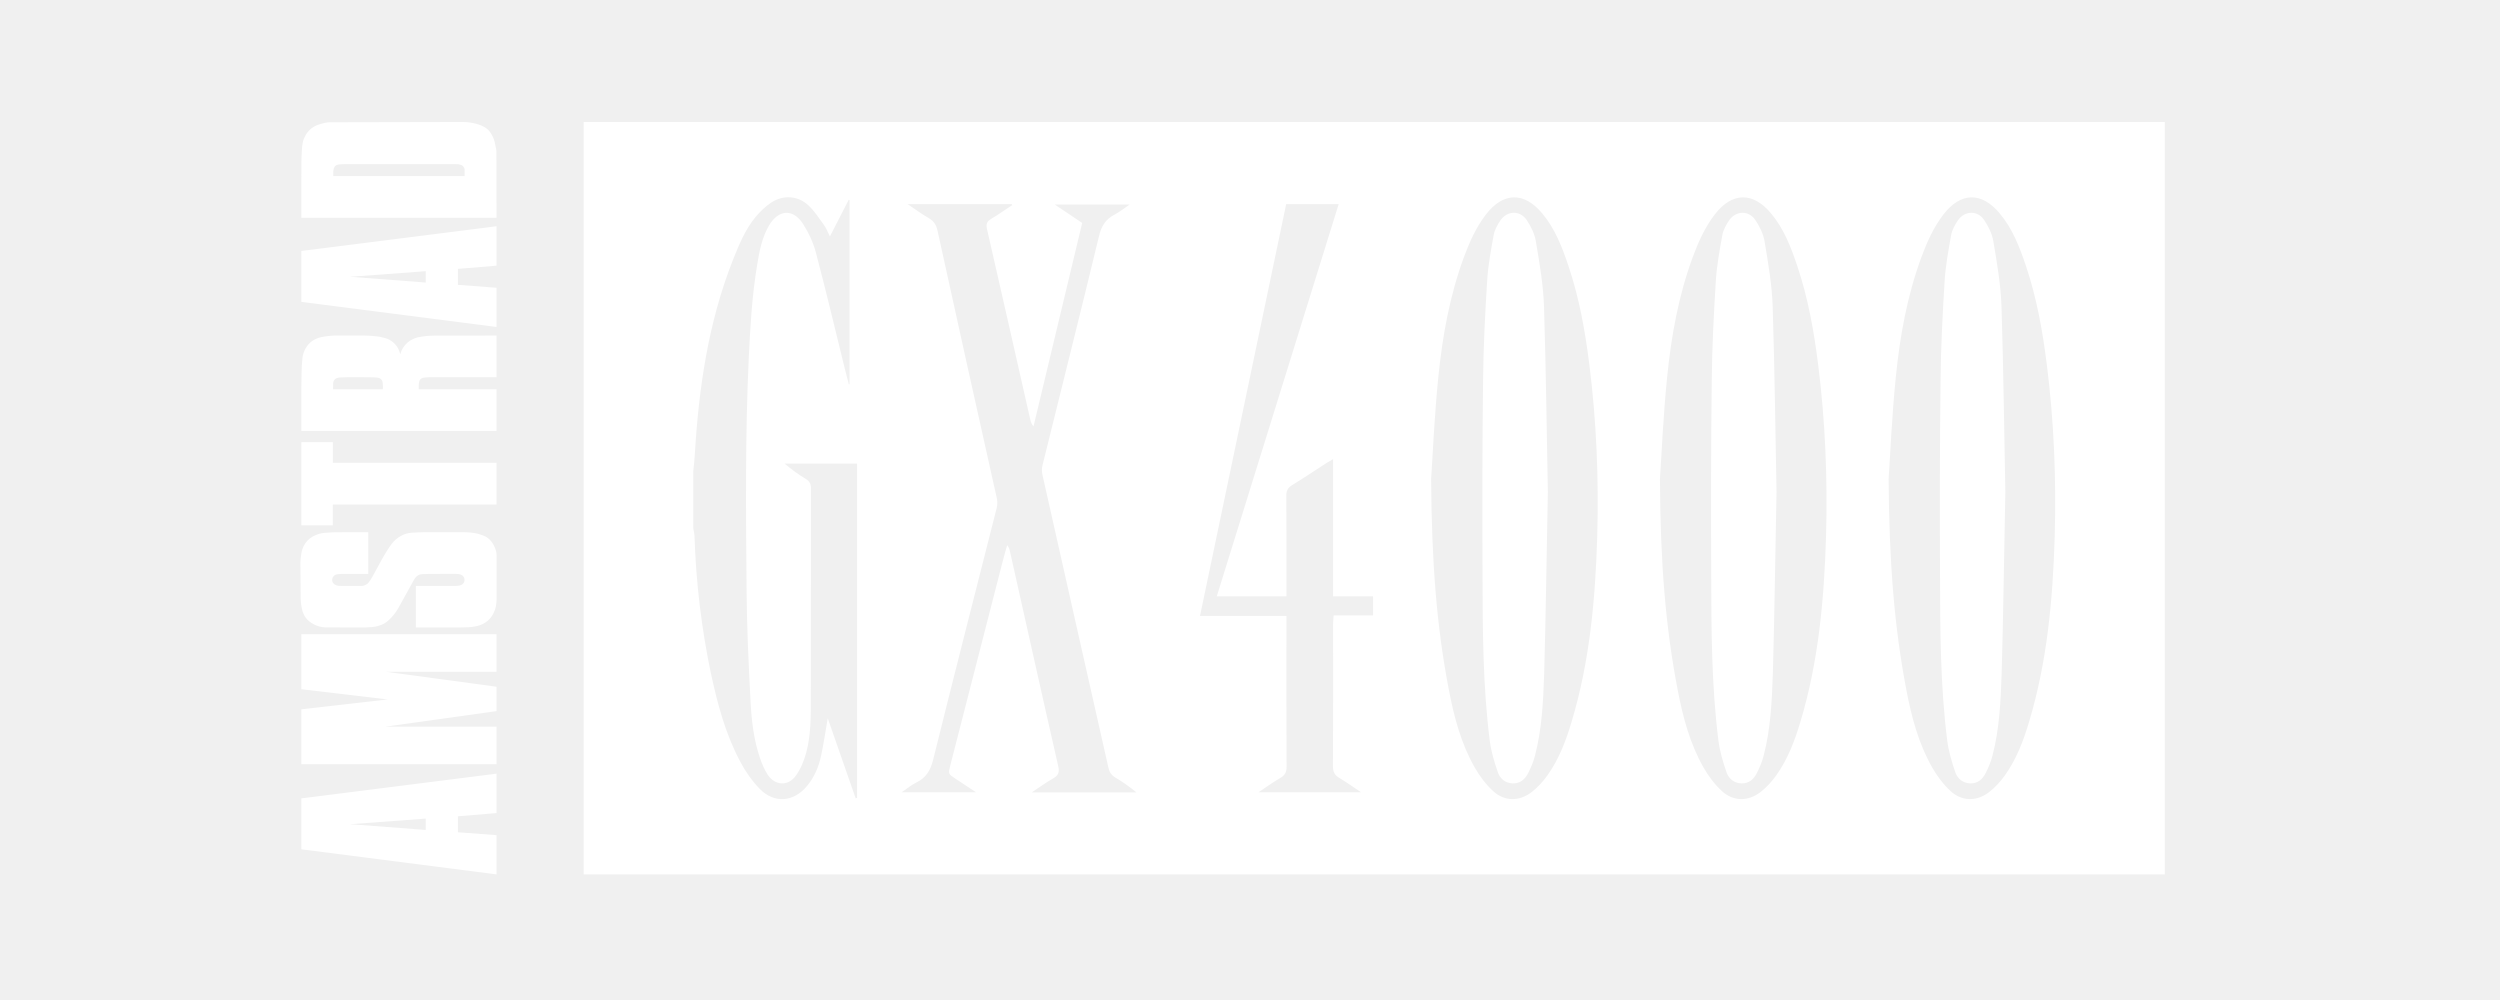
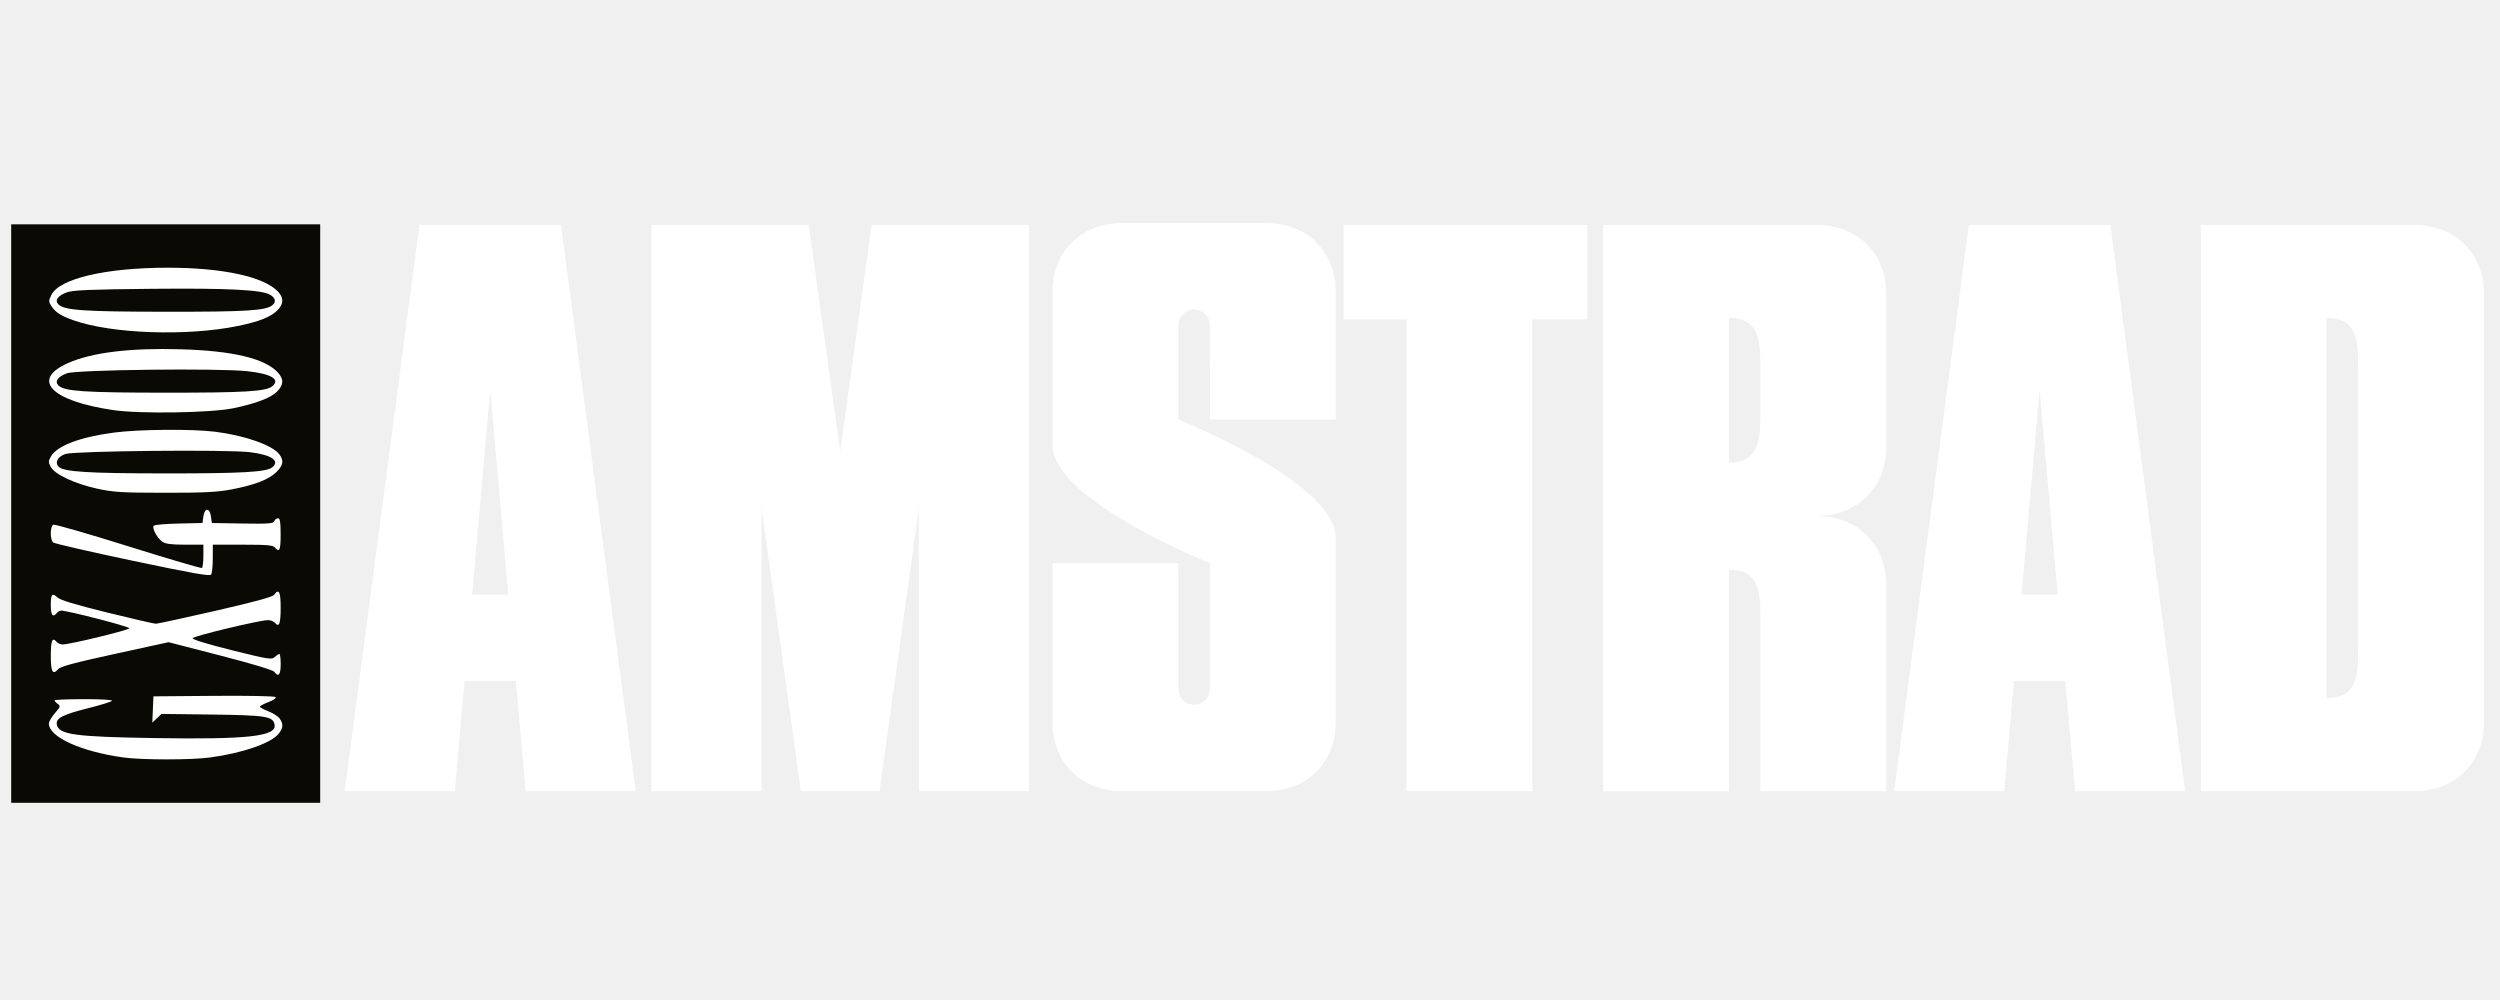
- <svg xmlns="http://www.w3.org/2000/svg" width="500" height="200" viewBox="0 0 500 200" version="1.1" id="svg68" style="fill:none">
-   <defs id="defs72" />
-   <path style="fill:#ffffff;stroke-width:0.723" d="M 116.736 24.396 L 116.736 174.879 L 432.961 174.879 L 432.961 24.396 L 116.736 24.396 z M 158.078 39.467 C 159.35 39.559 160.583 40.077 161.619 41.018 C 162.874 42.163 163.801 43.636 164.811 45.027 C 165.247 45.627 165.519 46.364 165.982 47.291 C 167.292 44.7 168.521 42.326 169.748 39.953 C 169.802 39.98 169.855 39.981 169.91 40.008 L 169.91 76.826 C 169.855 76.853 169.801 76.854 169.773 76.881 C 169.501 75.817 169.23 74.78 168.957 73.717 C 167.048 65.972 165.221 58.226 163.176 50.508 C 162.657 48.517 161.73 46.554 160.639 44.836 C 158.648 41.672 155.702 41.864 153.793 45.109 C 152.402 47.509 151.883 50.181 151.447 52.881 C 150.411 59.017 150.058 65.235 149.758 71.453 C 149.021 87.08 149.184 102.707 149.32 118.361 C 149.375 125.67 149.73 132.978 150.111 140.287 C 150.302 144.078 150.739 147.897 151.967 151.523 C 152.376 152.723 152.865 153.923 153.547 154.959 C 154.992 157.114 157.584 157.305 159.139 155.178 C 160.121 153.842 160.802 152.15 161.238 150.541 C 162.193 146.996 162.166 143.342 162.166 139.715 C 162.166 125.724 162.166 111.707 162.193 97.717 C 162.193 96.789 161.919 96.216 161.102 95.752 C 159.656 94.879 158.266 93.87 156.93 92.725 L 171.41 92.725 L 171.41 159.568 C 171.329 159.596 171.22 159.623 171.139 159.678 C 169.311 154.414 167.456 149.124 165.547 143.643 C 165.083 146.343 164.729 148.77 164.211 151.17 C 163.748 153.352 162.875 155.423 161.43 157.168 C 158.757 160.413 154.885 160.77 151.939 157.77 C 150.385 156.16 149.048 154.251 148.012 152.26 C 145.094 146.778 143.512 140.806 142.203 134.752 C 140.294 125.725 139.202 116.534 138.902 107.262 C 138.876 106.716 138.74 106.198 138.658 105.68 L 138.658 94.197 C 138.767 93.134 138.902 92.044 138.957 90.98 C 139.748 77.617 141.658 64.444 146.621 51.898 C 147.82 48.899 149.048 45.9 151.121 43.391 C 152.021 42.3 153.111 41.264 154.311 40.473 C 155.497 39.709 156.807 39.375 158.078 39.467 z M 302.734 39.473 C 304.66 39.428 306.61 40.486 308.424 42.654 C 311.015 45.736 312.433 49.445 313.688 53.182 C 315.842 59.563 317.016 66.162 317.861 72.844 C 319.306 84.325 319.771 95.835 319.443 107.371 C 319.062 119.916 317.943 132.38 314.289 144.461 C 313.171 148.198 311.779 151.851 309.488 155.068 C 308.616 156.296 307.524 157.496 306.324 158.424 C 303.842 160.332 300.871 160.305 298.607 158.205 C 297.162 156.868 295.935 155.232 294.953 153.514 C 292.226 148.741 290.835 143.478 289.799 138.105 C 287.344 125.452 286.333 112.606 286.225 95.807 C 286.525 91.552 286.852 83.426 287.67 75.354 C 288.488 67.226 289.935 59.181 292.771 51.463 C 293.889 48.436 295.197 45.489 297.188 42.898 C 298.906 40.662 300.808 39.517 302.734 39.473 z M 348.498 39.473 C 350.424 39.428 352.374 40.486 354.188 42.654 C 356.778 45.736 358.196 49.445 359.451 53.182 C 361.605 59.563 362.777 66.162 363.623 72.844 C 365.068 84.325 365.532 95.835 365.205 107.371 C 364.823 119.916 363.705 132.38 360.051 144.461 C 358.932 148.198 357.543 151.851 355.252 155.068 C 354.379 156.296 353.288 157.496 352.088 158.424 C 349.606 160.332 346.633 160.305 344.369 158.205 C 342.923 156.868 341.697 155.232 340.715 153.514 C 337.988 148.741 336.597 143.478 335.561 138.105 C 333.106 125.452 332.07 112.606 331.988 95.807 C 332.288 91.552 332.615 83.426 333.434 75.354 C 334.251 67.226 335.697 59.181 338.533 51.463 C 339.652 48.436 340.96 45.489 342.951 42.898 C 344.669 40.662 346.572 39.517 348.498 39.473 z M 394.232 39.473 C 396.158 39.428 398.108 40.486 399.922 42.654 C 402.513 45.736 403.931 49.445 405.186 53.182 C 407.341 59.563 408.512 66.162 409.357 72.844 C 410.803 84.325 411.267 95.835 410.939 107.371 C 410.558 119.916 409.439 132.38 405.785 144.461 C 404.668 148.198 403.277 151.851 400.986 155.068 C 400.113 156.296 399.022 157.496 397.822 158.424 C 395.341 160.332 392.367 160.305 390.104 158.205 C 388.658 156.868 387.431 155.232 386.449 153.514 C 383.722 148.741 382.332 143.478 381.295 138.105 C 378.867 125.452 377.832 112.606 377.723 95.807 C 378.023 91.552 378.35 83.426 379.168 75.354 C 379.986 67.226 381.432 59.181 384.268 51.463 C 385.386 48.436 386.695 45.489 388.686 42.898 C 390.404 40.662 392.306 39.517 394.232 39.473 z M 181.527 40.826 L 202.338 40.826 C 202.365 40.881 202.391 40.936 202.445 41.018 C 201.028 41.945 199.637 42.953 198.191 43.799 C 197.346 44.317 197.183 44.864 197.4 45.818 C 200.319 58.527 203.181 71.262 206.072 83.998 C 206.181 84.407 206.319 84.843 206.701 85.279 C 209.946 71.725 213.192 58.199 216.438 44.59 C 214.664 43.39 212.946 42.244 210.955 40.908 L 225.928 40.908 C 224.837 41.645 223.937 42.38 222.955 42.898 C 221.128 43.826 220.254 45.246 219.791 47.264 C 216.109 62.536 212.263 77.78 208.5 93.053 C 208.336 93.68 208.363 94.388 208.5 95.016 C 212.863 114.515 217.281 133.987 221.672 153.486 C 221.863 154.386 222.246 155.015 223.064 155.506 C 224.537 156.378 225.928 157.36 227.291 158.479 L 206.346 158.479 C 207.927 157.442 209.209 156.486 210.6 155.695 C 211.69 155.095 211.937 154.469 211.637 153.188 C 208.364 138.87 205.201 124.552 201.982 110.234 C 201.901 109.853 201.764 109.442 201.438 109.033 C 201.164 110.015 200.864 110.971 200.619 111.953 C 197.101 125.698 193.555 139.415 190.037 153.16 C 189.629 154.769 189.629 154.77 191.074 155.725 C 192.356 156.57 193.636 157.415 195.191 158.451 L 180.328 158.451 C 181.419 157.715 182.292 156.977 183.301 156.486 C 185.237 155.532 186.111 154.06 186.629 151.934 C 190.802 135.134 195.082 118.387 199.336 101.615 C 199.472 101.042 199.5 100.362 199.391 99.762 C 195.382 81.872 191.427 64.008 187.5 46.117 C 187.255 44.972 186.738 44.18 185.729 43.607 C 184.365 42.817 183.082 41.89 181.527 40.826 z M 257.236 40.826 L 267.734 40.826 C 259.58 67.007 251.481 93.081 243.354 119.262 L 257.289 119.262 L 257.289 117.652 C 257.289 111.462 257.317 105.298 257.262 99.107 C 257.262 98.126 257.59 97.553 258.408 97.035 C 260.726 95.617 262.99 94.088 265.281 92.615 C 265.663 92.37 266.045 92.181 266.617 91.826 L 266.617 119.262 L 274.607 119.262 L 274.607 123.08 L 266.727 123.08 C 266.699 123.734 266.617 124.279 266.617 124.797 C 266.617 134.288 266.645 143.807 266.59 153.297 C 266.59 154.388 266.944 155.043 267.871 155.588 C 269.262 156.434 270.598 157.36 272.207 158.451 L 251.699 158.451 C 253.281 157.388 254.671 156.404 256.117 155.559 C 256.99 155.041 257.316 154.414 257.316 153.377 C 257.261 143.832 257.289 134.287 257.289 124.742 L 257.289 123.188 L 240 123.188 C 245.782 95.534 251.509 68.18 257.236 40.826 z M 302.697 42.559 C 301.736 42.586 300.775 43.09 300.107 44.045 C 299.507 44.918 298.935 45.954 298.744 46.963 C 298.198 49.99 297.624 53.045 297.434 56.1 C 297.024 62.754 296.669 69.436 296.615 76.117 C 296.452 89.071 296.452 101.997 296.506 114.951 C 296.533 126.024 296.56 137.125 297.951 148.143 C 298.224 150.27 298.851 152.369 299.561 154.441 C 299.997 155.723 301.061 156.624 302.533 156.678 C 304.061 156.733 305.015 155.833 305.643 154.605 C 306.188 153.515 306.68 152.369 306.98 151.195 C 308.398 145.796 308.643 140.261 308.834 134.725 C 309.161 123.353 309.298 111.953 309.57 98.371 C 309.353 87.49 309.216 74.452 308.807 61.443 C 308.671 57.025 307.906 52.608 307.17 48.244 C 306.924 46.744 306.162 45.217 305.289 43.936 C 304.621 42.981 303.659 42.531 302.697 42.559 z M 348.434 42.559 C 347.472 42.586 346.51 43.09 345.842 44.045 C 345.242 44.918 344.67 45.954 344.479 46.963 C 343.933 49.99 343.361 53.045 343.17 56.1 C 342.761 62.754 342.406 69.436 342.352 76.117 C 342.188 89.071 342.188 101.997 342.242 114.951 C 342.27 126.024 342.297 137.125 343.688 148.143 C 343.961 150.27 344.588 152.369 345.297 154.441 C 345.733 155.723 346.797 156.624 348.27 156.678 C 349.797 156.733 350.751 155.833 351.379 154.605 C 351.924 153.515 352.415 152.369 352.715 151.195 C 354.132 145.796 354.379 140.261 354.57 134.725 C 354.898 123.353 355.032 111.953 355.305 98.371 C 355.087 87.49 354.95 74.452 354.541 61.443 C 354.404 57.025 353.642 52.608 352.906 48.244 C 352.66 46.744 351.896 45.217 351.023 43.936 C 350.355 42.981 349.395 42.531 348.434 42.559 z M 394.195 42.559 C 393.234 42.586 392.272 43.09 391.604 44.045 C 391.003 44.918 390.431 45.954 390.24 46.963 C 389.694 49.99 389.122 53.045 388.932 56.1 C 388.522 62.754 388.168 69.436 388.113 76.117 C 387.95 89.071 387.95 101.997 388.004 114.951 C 388.031 126.024 388.058 137.125 389.449 148.143 C 389.722 150.27 390.349 152.369 391.059 154.441 C 391.495 155.723 392.559 156.624 394.031 156.678 C 395.558 156.733 396.514 155.833 397.141 154.605 C 397.686 153.515 398.177 152.369 398.477 151.195 C 399.895 145.796 400.139 140.261 400.33 134.725 C 400.658 123.353 400.796 111.953 401.068 98.371 C 400.85 87.49 400.713 74.452 400.305 61.443 C 400.168 57.025 399.405 52.608 398.668 48.244 C 398.422 46.744 397.658 45.217 396.785 43.936 C 396.117 42.981 395.157 42.531 394.195 42.559 z " id="rect52" />
-   <path d="m 99.305,167.037 -7.717,-0.584 v -3.196 l 7.717,-0.643 v -7.886 l -39.035,4.943 v 10.189 l 39.035,5.018 z m -14.158,-3.318 v 2.272 l -15.169,-1.152 z m -24.877,-21.858 v 10.985 H 99.305 v -7.515 H 77.075 L 99.305,142.223 V 137.344 L 77.196,134.358 H 99.305 v -7.515 H 60.27 v 11.002 l 17.242,2.044 z m 4.75,-16.386 c 2.691,0.004 5.38,0.035 8.07,0.015 0.44,-0.015 0.88,-0.041 1.196,-0.067 0.666,-0.056 0.87,-0.109 1.301,-0.22 0.427,-0.114 0.961,-0.307 1.434,-0.61 0.226,-0.142 0.441,-0.301 0.701,-0.539 0.26,-0.239 0.565,-0.554 0.849,-0.888 0.593,-0.686 1.051,-1.433 1.447,-2.184 0.907,-1.64 1.802,-3.268 2.72,-4.919 0.141,-0.22 0.257,-0.455 0.485,-0.688 0.545,-0.567 1.178,-0.566 1.784,-0.557 l 0.843,-0.033 5.285,-0.012 c 0.386,-0.005 0.767,0.031 1.177,0.218 0.247,0.131 0.435,0.35 0.529,0.613 0.093,0.264 0.084,0.552 -0.025,0.809 -0.054,0.128 -0.13,0.245 -0.226,0.346 -0.403,0.417 -0.974,0.369 -1.463,0.429 l -7.954,0.002 v 8.308 l 8.907,-0.008 c 1.093,-0.007 2.129,-0.014 3.2,-0.25 0.552,-0.127 1.126,-0.331 1.639,-0.639 0.515,-0.308 0.968,-0.72 1.323,-1.203 0.354,-0.483 0.609,-1.036 0.759,-1.474 0.151,-0.437 0.199,-0.759 0.238,-1.081 0.039,-0.322 0.081,-0.643 0.081,-0.965 V 111.435 c 0,-0.382 0.017,-0.765 -0.113,-1.237 -0.148,-0.534 -0.373,-1.044 -0.666,-1.514 -0.308,-0.484 -0.692,-0.891 -1.104,-1.173 -0.412,-0.282 -0.852,-0.436 -1.249,-0.569 -0.396,-0.134 -0.75,-0.244 -1.223,-0.325 -0.472,-0.083 -1.062,-0.134 -1.653,-0.162 -0.59,-0.029 -1.182,-0.014 -1.772,-0.014 H 85.284 c -0.117,0 -0.236,0 -0.499,0.003 -0.265,0.003 -0.676,0.008 -1.145,0.027 -0.47,0.017 -0.998,0.05 -1.339,0.079 -0.374,0.025 -0.744,0.091 -1.104,0.198 -0.192,0.053 -0.379,0.124 -0.558,0.21 -0.336,0.157 -0.66,0.338 -0.968,0.544 -0.343,0.232 -0.658,0.502 -0.94,0.805 -0.281,0.303 -0.528,0.637 -0.783,1.008 -0.541,0.796 -1.046,1.614 -1.515,2.454 l -1.925,3.527 c -0.115,0.213 -0.238,0.421 -0.37,0.625 -0.116,0.175 -0.238,0.347 -0.365,0.515 -0.162,0.211 -0.183,0.213 -0.277,0.301 -0.04,0.035 -0.08,0.069 -0.176,0.127 -0.212,0.132 -0.584,0.293 -0.898,0.322 -0.169,0.021 -0.339,0.002 -0.51,0.002 -1.228,-0.002 -2.497,0.007 -3.686,-0.005 -0.277,0.007 -0.593,0 -0.888,-0.103 -0.146,-0.047 -0.286,-0.109 -0.405,-0.186 -0.535,-0.401 -0.613,-0.88 -0.391,-1.407 0.137,-0.246 0.352,-0.439 0.611,-0.549 0.129,-0.054 0.266,-0.087 0.457,-0.109 0.392,-0.044 0.931,-0.049 1.406,-0.046 h 4.642 v -8.345 c -2.397,0.009 -4.792,-0.029 -7.191,0.025 -0.555,0.025 -1.11,0.064 -1.476,0.098 -0.241,0.019 -0.48,0.051 -0.717,0.098 -0.175,0.035 -0.348,0.078 -0.52,0.128 -0.217,0.061 -0.43,0.14 -0.635,0.235 -0.378,0.164 -0.738,0.368 -1.074,0.607 -0.368,0.269 -0.693,0.603 -0.954,0.98 -0.261,0.377 -0.462,0.794 -0.59,1.153 -0.242,0.706 -0.283,1.243 -0.361,1.856 -0.037,0.3 -0.057,0.602 -0.06,0.905 l 0.058,7.222 c 0.02,0.85 0.145,1.694 0.372,2.514 0.08,0.262 0.182,0.51 0.306,0.745 0.258,0.473 0.541,0.866 1.042,1.274 0.288,0.23 0.598,0.432 0.926,0.601 0.706,0.361 1.478,0.577 2.238,0.595 z m -4.75,-20.407 h 6.296 v -4.162 H 99.305 V 92.562 H 66.567 v -4.13 h -6.296 z m 0,-27.762 v 8.884 H 99.305 v -8.331 H 83.746 c 0.02,-0.547 -0.047,-1.092 0.125,-1.645 0.042,-0.117 0.105,-0.226 0.185,-0.32 0.33,-0.385 0.752,-0.355 1.151,-0.415 0.801,-0.072 1.606,-0.016 2.407,-0.035 h 11.69 v -8.332 l -12.203,0.008 c -1.202,0.014 -2.394,0.096 -3.598,0.358 -0.278,0.076 -0.549,0.174 -0.812,0.292 -0.428,0.185 -0.826,0.433 -1.18,0.737 -0.353,0.305 -0.658,0.661 -0.906,1.057 -0.246,0.397 -0.43,0.829 -0.547,1.28 -0.054,-0.217 -0.121,-0.432 -0.205,-0.646 -0.244,-0.647 -0.644,-1.224 -1.162,-1.682 -0.519,-0.457 -1.142,-0.781 -1.814,-0.942 -0.319,-0.089 -0.64,-0.163 -0.963,-0.223 -1.315,-0.196 -2.633,-0.267 -3.955,-0.241 H 67.873 c -1.195,-0.036 -2.39,0.066 -3.562,0.305 -0.29,0.059 -0.576,0.141 -0.853,0.245 -0.256,0.099 -0.504,0.22 -0.739,0.361 -0.236,0.141 -0.46,0.302 -0.668,0.481 -0.906,0.846 -1.466,1.998 -1.571,3.233 -0.215,1.852 -0.154,3.713 -0.209,5.569 z m 6.347,0.553 c 0.003,-0.393 0.008,-0.784 0.01,-1.178 0.017,-0.188 0.064,-0.382 0.149,-0.569 0.357,-0.542 0.81,-0.569 1.248,-0.618 0.491,-0.036 0.986,-0.035 1.479,-0.05 1.71,0.006 3.419,-0.022 5.129,0.019 0.306,0.006 0.611,0.031 0.914,0.076 0.288,0.028 0.554,0.169 0.74,0.391 0.228,0.251 0.239,0.587 0.275,0.889 0.032,0.346 0.036,0.693 0.012,1.04 H 66.617 Z M 99.305,57.555 91.588,56.972 v -3.196 l 7.717,-0.644 v -7.885 l -39.035,4.943 v 10.189 l 39.035,5.018 z m -14.158,-3.318 v 2.273 L 69.978,55.358 Z M 62.679,25.406 c -0.458,0.286 -0.866,0.655 -1.193,1.084 -0.327,0.43 -0.573,0.919 -0.718,1.282 -0.11,0.27 -0.189,0.552 -0.235,0.841 -0.042,0.239 -0.08,0.478 -0.107,0.717 -0.027,0.239 -0.046,0.479 -0.07,1.05 -0.025,0.572 -0.081,1.472 -0.082,2.374 l -0.004,10.802 H 99.305 L 99.284,30.313 c -7.9e-4,-0.33 -0.094,-0.652 -0.151,-0.976 -0.122,-0.684 -0.253,-1.284 -0.544,-1.926 -0.151,-0.338 -0.353,-0.701 -0.602,-1.03 -0.249,-0.33 -0.546,-0.627 -1.004,-0.907 -0.457,-0.282 -1.075,-0.545 -1.831,-0.738 -0.755,-0.191 -1.648,-0.341 -2.542,-0.339 l -26.643,0.058 c -0.608,0.002 -1.209,0.154 -1.765,0.31 -0.556,0.156 -1.065,0.356 -1.523,0.642 z m 3.972,9.293 c 0,-0.179 -0.014,-0.356 0.007,-0.528 0.021,-0.173 0.061,-0.338 0.104,-0.475 0.043,-0.135 0.089,-0.242 0.153,-0.338 0.064,-0.096 0.146,-0.179 0.239,-0.247 0.434,-0.287 1.049,-0.253 1.595,-0.278 l 22.481,7.2e-5 c 0.166,0 0.332,0.002 0.493,0.023 0.155,0.023 0.307,0.062 0.454,0.117 0.128,0.046 0.247,0.113 0.351,0.199 0.098,0.084 0.18,0.19 0.245,0.305 0.065,0.115 0.144,0.236 0.144,0.369 v 1.363 H 66.651 Z" id="path66" style="clip-rule:evenodd;fill:#ffffff;fill-rule:evenodd;stroke-width:0.723" />
+ <svg xmlns="http://www.w3.org/2000/svg" width="500" height="200" viewBox="0 0 132.292 52.917" version="1.1" id="svg8">
+   <defs id="defs2" />
+   <g id="layer1" transform="translate(0,-244.0833)">
+     <rect style="opacity:0.98;fill:#ffffff;fill-opacity:1;stroke:none;stroke-width:0.544;stroke-linecap:round;stroke-linejoin:bevel;stroke-miterlimit:4;stroke-dasharray:none;stroke-opacity:1" id="rect1343" width="15.896" height="29.644" x="0.615" y="256.296" />
+     <path id="path1197" style="fill:#ffffff;fill-opacity:1;fill-rule:nonzero;stroke:none;stroke-width:0.016" d="m 123.121,281.026 v -20.115 h 0.023 c 1.463,0 1.642,1.005 1.642,2.458 v 15.199 c 0,1.453 -0.179,2.458 -1.642,2.458 z m -6.659,4.925 h 11.272 c 2.191,0 3.711,-1.498 3.711,-3.66 v -22.645 c 0,-2.162 -1.519,-3.66 -3.711,-3.66 H 116.462 v 29.965" />
+     <path id="path1199" style="fill:#ffffff;fill-opacity:1;fill-rule:nonzero;stroke:none;stroke-width:0.016" d="m 91.491,260.912 h 0.023 c 1.463,0 1.642,1.005 1.642,2.458 v 2.714 c 0,1.453 -0.204,2.48 -1.665,2.48 z m 4.614,10.473 c 2.191,0 3.71,-1.498 3.71,-3.66 v -8.078 c 0,-2.162 -1.519,-3.66 -3.71,-3.66 H 84.832 v 15.399 14.567 h 6.659 V 274.23 h 0.023 c 1.463,0 1.642,1.005 1.642,2.458 v 9.264 h 6.659 v -10.906 c 0,-2.162 -1.519,-3.66 -3.71,-3.66" />
+     <path id="path1201" style="fill:#ffffff;fill-opacity:1;fill-rule:nonzero;stroke:none;stroke-width:0.016" d="m 66.971,285.952 c 2.191,0 3.71,-1.498 3.71,-3.66 v -9.762 c -0.025,-2.94 -8.324,-6.243 -8.324,-6.243 v -4.994 c 0,-0.46 0.373,-0.833 0.832,-0.833 0.46,0 0.832,0.373 0.832,0.833 l 0.007,4.994 h 6.652 v -6.744 c 0,-2.162 -1.519,-3.66 -3.71,-3.66 h -7.562 c -2.191,0 -3.71,1.498 -3.71,3.66 v 8.097 c 0.027,2.939 8.324,6.243 8.324,6.243 v 6.659 c 0,0.46 -0.372,0.832 -0.832,0.832 -0.46,0 -0.832,-0.373 -0.832,-0.832 l -0.007,-6.659 h -6.653 v 8.409 c 0,2.162 1.519,3.66 3.71,3.66 h 7.562" />
+     <path id="path1203" style="fill:#ffffff;fill-opacity:1;fill-rule:nonzero;stroke:none;stroke-width:0.016" d="m 24.986,275.547 0.955,-10.821 0.955,10.821 z m -2.791,-19.561 -3.954,29.965 h 5.827 l 0.514,-5.826 h 2.717 l 0.514,5.826 h 5.827 l -3.954,-29.965 h -0.208 -7.075 -0.208" />
+     <path id="path1205" style="fill:#ffffff;fill-opacity:1;fill-rule:nonzero;stroke:none;stroke-width:0.016" d="m 106.975,275.547 0.955,-10.821 0.955,10.821 z m -2.79,-19.561 -3.954,29.965 h 5.827 l 0.514,-5.826 h 2.717 l 0.514,5.826 h 5.827 l -3.954,-29.965 h -0.208 -7.075 -0.208" />
+     <path id="path1207" style="fill:#ffffff;fill-opacity:1;fill-rule:nonzero;stroke:none;stroke-width:0.016" d="m 74.427,260.98 v 24.971 H 81.086 v -24.971 h 2.913 v -4.994 H 71.098 v 4.994 h 3.33" />
+     <path id="path1209" style="fill:#ffffff;fill-opacity:1;fill-rule:nonzero;stroke:none;stroke-width:0.016" d="m 48.623,270.969 v 14.983 h 5.827 v -29.965 h -8.324 l -1.665,11.986 -1.665,-11.986 h -8.324 v 29.965 h 5.827 v -14.983 l 2.081,14.983 h 4.162 l 2.081,-14.983" />
+     <path style="fill:#0a0903;stroke-width:0.1" d="M 8.768,286.565 H 0.592 V 271.26 255.955 H 8.768 16.944 v 15.305 15.305 z m 6.032,-4.456 c -0.082,-0.117 -0.351,-0.29 -0.598,-0.385 -0.247,-0.094 -0.449,-0.204 -0.449,-0.244 0,-0.04 0.206,-0.151 0.457,-0.247 0.271,-0.103 0.421,-0.211 0.367,-0.264 -0.05,-0.05 -1.482,-0.078 -3.274,-0.063 l -3.184,0.026 -0.03,0.695 -0.03,0.695 0.245,-0.23 0.245,-0.23 2.677,0.033 c 2.877,0.036 3.241,0.097 3.306,0.552 0.086,0.603 -1.426,0.77 -6.312,0.694 -4.296,-0.067 -5.137,-0.185 -5.216,-0.734 -0.046,-0.323 0.319,-0.51 1.65,-0.845 0.645,-0.162 1.216,-0.337 1.268,-0.388 0.059,-0.057 -0.503,-0.093 -1.471,-0.093 -0.861,0 -1.565,0.029 -1.565,0.064 0,0.035 0.076,0.12 0.17,0.188 0.156,0.114 0.143,0.155 -0.15,0.488 -0.176,0.2 -0.319,0.449 -0.319,0.552 0,0.709 1.693,1.48 3.935,1.792 0.985,0.137 3.603,0.137 4.607,2e-4 1.725,-0.235 3.224,-0.756 3.619,-1.259 0.241,-0.306 0.254,-0.51 0.052,-0.797 z m -0.007,-13.969 c -0.343,-0.49 -1.837,-1.018 -3.43,-1.213 -1.231,-0.15 -4.004,-0.126 -5.321,0.046 -1.812,0.238 -3.033,0.701 -3.352,1.273 -0.136,0.243 -0.136,0.303 -0.003,0.547 0.215,0.394 1.274,0.89 2.447,1.147 0.876,0.191 1.299,0.217 3.585,0.219 2.074,0.002 2.778,-0.034 3.523,-0.175 1.231,-0.234 1.989,-0.527 2.385,-0.922 0.359,-0.358 0.401,-0.587 0.168,-0.921 z m -0.385,0.672 c -0.301,0.25 -1.602,0.325 -5.59,0.323 -4.132,-0.002 -5.441,-0.083 -5.707,-0.348 -0.229,-0.229 -0.065,-0.544 0.354,-0.681 0.5,-0.163 8.562,-0.241 9.756,-0.095 1.141,0.14 1.607,0.454 1.188,0.801 z m 0.292,-5.021 c -0.688,-0.742 -2.379,-1.146 -5.137,-1.225 -2.68,-0.077 -4.689,0.167 -5.953,0.725 -2.001,0.882 -0.927,2.007 2.38,2.493 1.415,0.208 5.172,0.149 6.364,-0.099 1.183,-0.247 1.972,-0.546 2.297,-0.871 0.364,-0.364 0.378,-0.666 0.049,-1.022 z m -0.289,0.731 c -0.331,0.275 -1.467,0.343 -5.643,0.341 -4.316,-0.003 -5.367,-0.073 -5.675,-0.382 -0.214,-0.214 -0.042,-0.461 0.451,-0.644 0.51,-0.19 8.019,-0.277 9.544,-0.111 1.268,0.138 1.76,0.433 1.324,0.795 z m 0.302,-5.004 c -0.734,-0.792 -2.934,-1.269 -5.845,-1.268 -3.28,10e-4 -5.739,0.579 -6.153,1.446 -0.147,0.309 -0.147,0.355 0.007,0.589 0.216,0.329 0.511,0.518 1.173,0.75 2.035,0.713 5.984,0.85 8.68,0.301 1.147,-0.234 1.792,-0.493 2.129,-0.856 0.31,-0.335 0.313,-0.635 0.01,-0.962 z m -0.298,0.713 c -0.349,0.29 -1.351,0.352 -5.597,0.349 -4.372,-0.003 -5.413,-0.074 -5.725,-0.387 -0.215,-0.215 -0.042,-0.461 0.451,-0.643 0.307,-0.113 1.233,-0.152 4.39,-0.183 4.175,-0.041 5.961,0.051 6.386,0.329 0.261,0.171 0.297,0.368 0.096,0.535 z m 0.368,18.457 c -0.037,0 -0.148,0.073 -0.246,0.162 -0.167,0.151 -0.327,0.125 -2.28,-0.362 -1.283,-0.32 -2.087,-0.567 -2.064,-0.633 0.037,-0.112 3.5,-0.945 3.973,-0.956 0.144,-0.003 0.317,0.061 0.385,0.142 0.221,0.266 0.3,0.054 0.3,-0.802 0,-0.853 -0.09,-1.029 -0.346,-0.679 -0.082,0.112 -1.06,0.378 -3.102,0.845 -1.641,0.375 -3.058,0.683 -3.15,0.685 -0.092,0.001 -1.255,-0.266 -2.584,-0.594 -1.692,-0.418 -2.481,-0.657 -2.632,-0.799 -0.277,-0.261 -0.35,-0.176 -0.35,0.409 0,0.516 0.106,0.671 0.3,0.437 0.068,-0.082 0.174,-0.149 0.236,-0.15 0.333,-0.006 3.651,0.852 3.623,0.937 -0.033,0.099 -3.116,0.848 -3.523,0.856 -0.117,0.002 -0.268,-0.063 -0.335,-0.144 -0.218,-0.262 -0.3,-0.058 -0.3,0.747 0,0.84 0.101,1.032 0.377,0.715 0.133,-0.153 0.813,-0.338 3.013,-0.818 l 2.842,-0.62 2.74,0.707 c 1.674,0.432 2.784,0.766 2.853,0.86 0.221,0.302 0.34,0.165 0.34,-0.395 0,-0.302 -0.03,-0.548 -0.067,-0.548 z m -0.072,-7.179 c -0.076,0 -0.165,0.068 -0.197,0.152 -0.05,0.129 -0.302,0.148 -1.681,0.125 l -1.622,-0.027 -0.05,-0.349 c -0.032,-0.222 -0.104,-0.349 -0.199,-0.349 -0.095,0 -0.168,0.127 -0.199,0.349 l -0.05,0.349 -1.245,0.028 c -0.685,0.015 -1.283,0.066 -1.33,0.113 -0.114,0.114 0.174,0.655 0.452,0.85 0.165,0.115 0.475,0.156 1.197,0.156 h 0.975 v 0.592 c 0,0.326 -0.035,0.614 -0.078,0.641 -0.043,0.027 -1.797,-0.49 -3.898,-1.148 -2.101,-0.658 -3.883,-1.172 -3.96,-1.142 -0.18,0.069 -0.187,0.794 -0.01,0.941 0.072,0.059 1.963,0.494 4.203,0.966 3.24,0.682 4.09,0.831 4.156,0.727 0.046,-0.072 0.084,-0.456 0.084,-0.854 l 0.002,-0.723 h 1.583 c 1.286,0 1.606,0.028 1.707,0.15 0.238,0.287 0.299,0.144 0.299,-0.698 0,-0.658 -0.031,-0.847 -0.139,-0.847 z" id="path1341" />
+   </g>
</svg>
